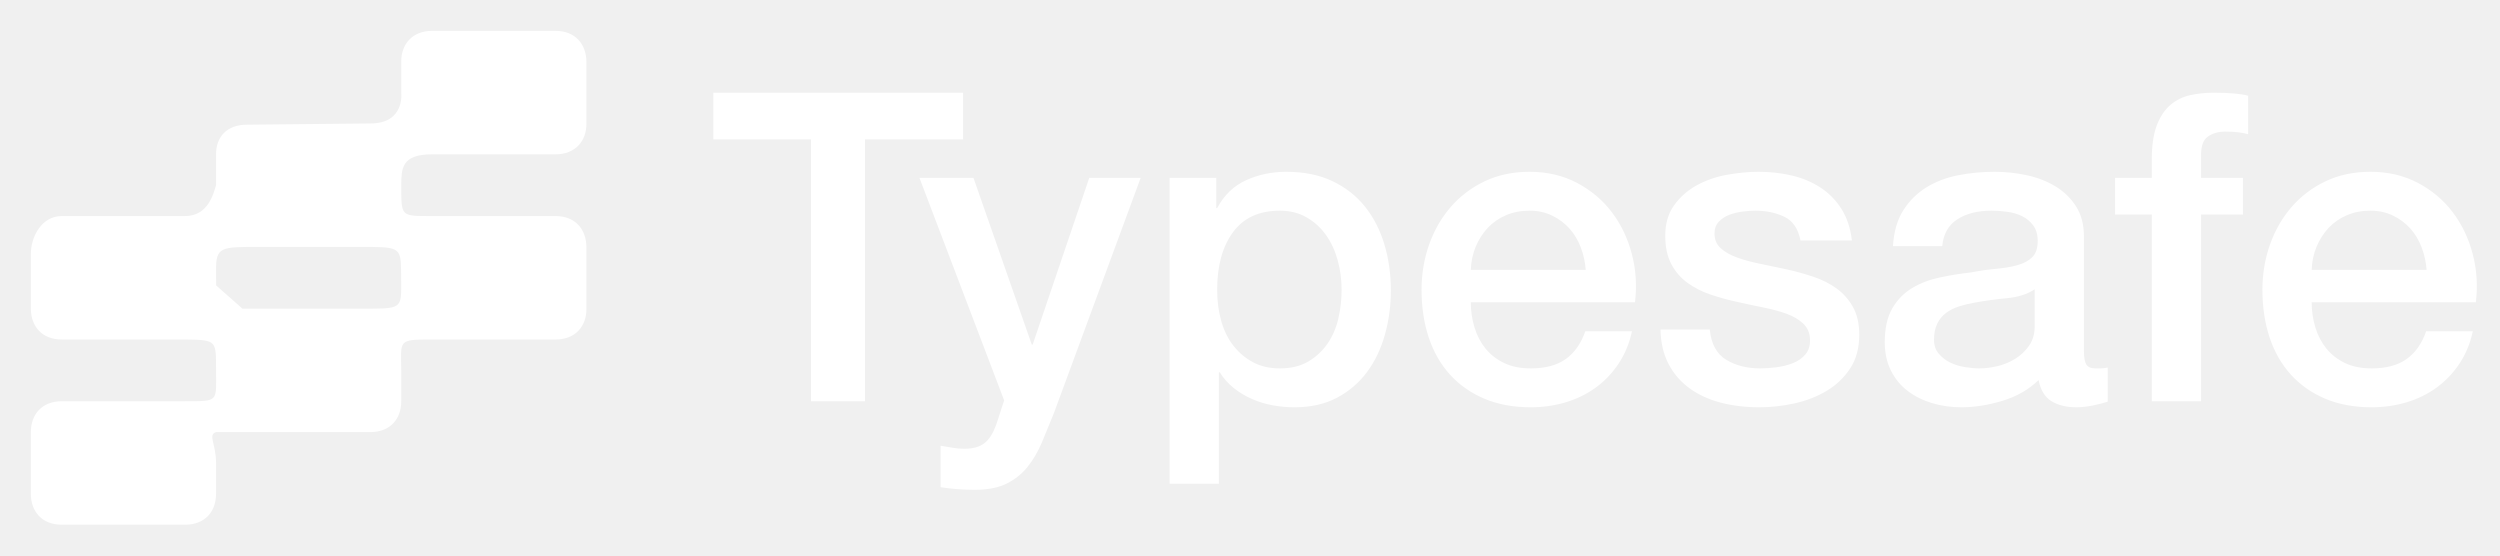
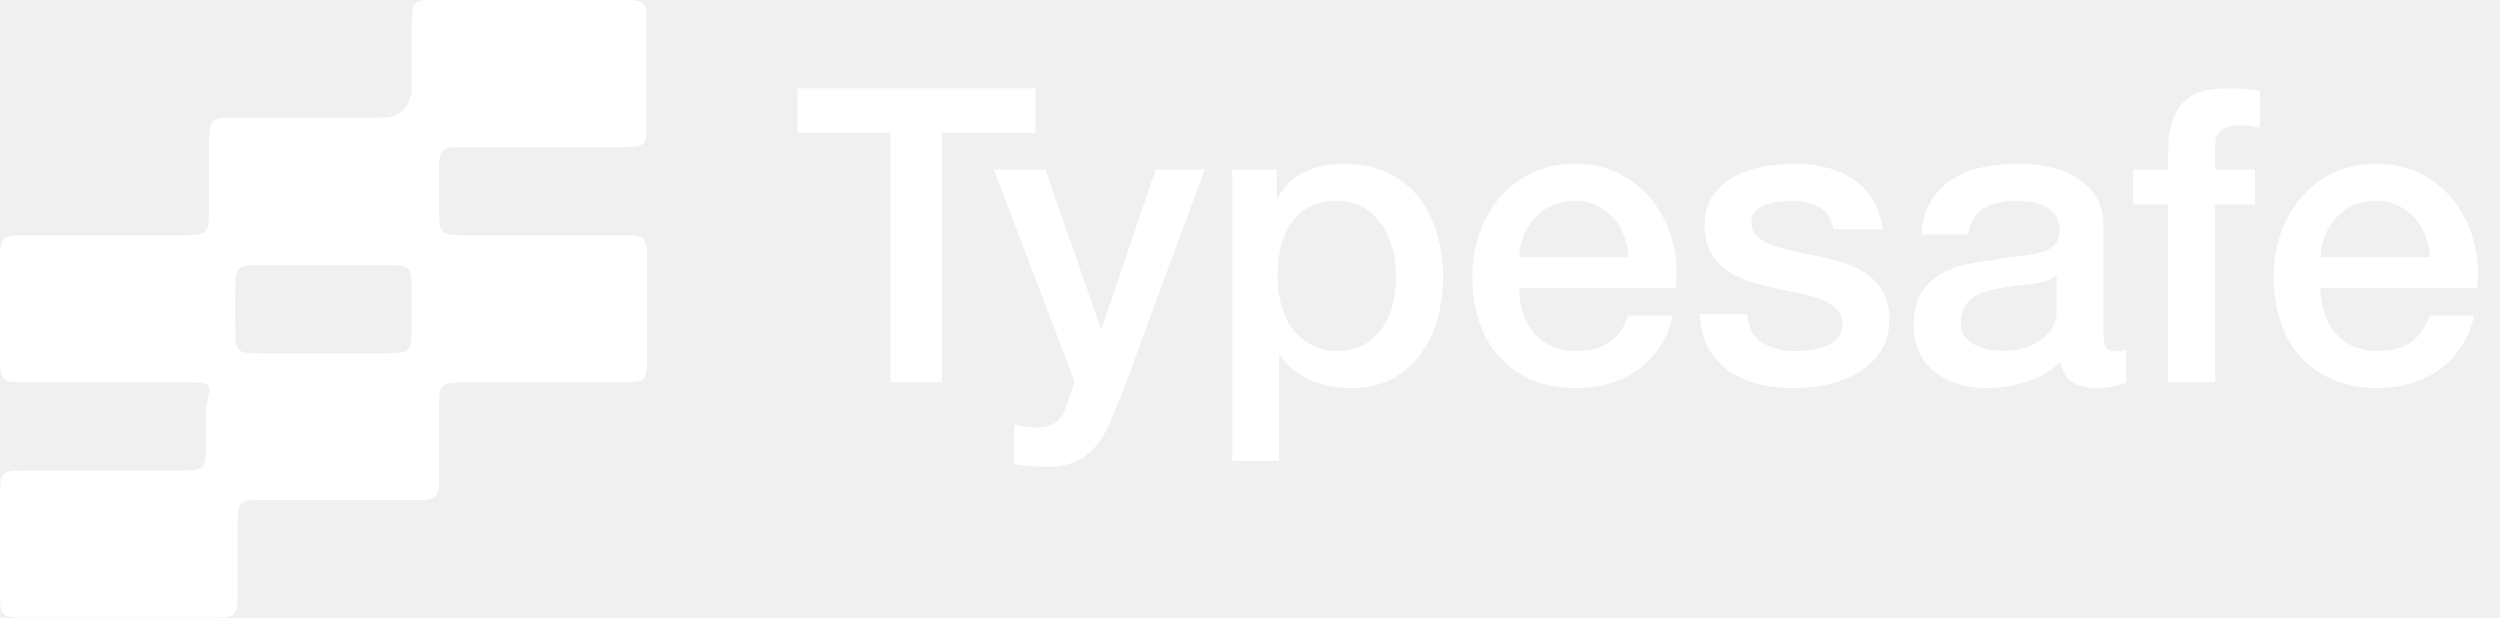
- <svg xmlns="http://www.w3.org/2000/svg" width="81px" height="18px" viewBox="0 0 81 18" version="1.1">
+ <svg xmlns="http://www.w3.org/2000/svg" width="85px" height="21px" viewBox="0 0 85 21" version="1.1">
  <description>Created with Sketch (http://www.bohemiancoding.com/sketch)</description>
  <defs />
  <g id="Page-1" stroke="none" stroke-width="1" fill="none" fill-rule="evenodd">
-     <g id="Artboard-1-copy" transform="translate(-234, -57)" fill="#FFFFFF">
-       <path d="M252,62 C252.639,62 253.006,61.57 253,61 L253,59 C252.994,58.43 252.638,58 252,58 L248,58 C247.362,58 246.996,58.43 247,59 C247,59 247.002,60.235 247,60 C247,60 247.131,61 246,61 L241.996,61.04 C241.357,61.04 240.998,61.43 241,62 L241,63 C240.914,63.287 240.738,64 240,64 L236,64 C235.36,64 235,64.656 235,65.226 L235,65 L235,67 C235,67.57 235.358,68 236,68 C236,68 239.956,68 240,68 C241.043,68.011 240.997,68.042 241,69 C241.003,70.021 241.1,70 240,70 L236,70 C235.357,70 235,70.43 235,71 L235,73 C235,73.57 235.356,74 236,74 L240,74 C240.644,74 241.002,73.57 241,73 L241,72 C240.998,71.37 240.727,71.091 241,71 L246,71 C246.643,71 247.004,70.57 247,70 L247,69 C246.993,68.015 246.879,68 248,68 L252,68 C252.642,68 253.006,67.57 253,67 L253,65 C252.994,64.43 252.64,64 252,64 L248,64 C246.969,64 247.007,64.025 247,63 C247.008,62.469 247,62 248,62 M241.003,66.248 L241,65.752 C240.996,64.998 241.157,65 242.381,65 L245.602,65 C246.905,65 246.987,64.985 246.995,65.752 L246.999,66.248 C247.006,66.936 246.957,66.996 246.077,67 C244.571,67 242.826,67 241.855,67" id="Shape" />
-       <path d="M257.112,60.004 L265.204,60.004 L265.204,61.516 L262.026,61.516 L262.026,70 L260.276,70 L260.276,61.516 L257.112,61.516 L257.112,60.004 Z M263.79,62.762 L265.54,62.762 L267.43,68.166 L267.458,68.166 L269.292,62.762 L270.958,62.762 L268.144,70.392 C268.013,70.719 267.885,71.031 267.759,71.33 C267.633,71.629 267.479,71.892 267.297,72.121 C267.115,72.35 266.889,72.532 266.618,72.667 C266.347,72.802 266.002,72.87 265.582,72.87 C265.209,72.87 264.84,72.842 264.476,72.786 L264.476,71.442 C264.607,71.461 264.733,71.482 264.854,71.505 C264.975,71.528 265.101,71.54 265.232,71.54 C265.419,71.54 265.573,71.517 265.694,71.47 C265.815,71.423 265.916,71.356 265.995,71.267 C266.074,71.178 266.142,71.073 266.198,70.952 C266.254,70.831 266.305,70.691 266.352,70.532 L266.534,69.972 L263.79,62.762 Z M271.896,62.762 L273.408,62.762 L273.408,63.742 L273.436,63.742 C273.66,63.322 273.973,63.021 274.374,62.839 C274.775,62.657 275.209,62.566 275.676,62.566 C276.245,62.566 276.742,62.666 277.167,62.867 C277.592,63.068 277.944,63.343 278.224,63.693 C278.504,64.043 278.714,64.451 278.854,64.918 C278.994,65.385 279.064,65.884 279.064,66.416 C279.064,66.901 279.001,67.373 278.875,67.83 C278.749,68.287 278.558,68.691 278.301,69.041 C278.044,69.391 277.72,69.671 277.328,69.881 C276.936,70.091 276.474,70.196 275.942,70.196 C275.709,70.196 275.475,70.175 275.242,70.133 C275.009,70.091 274.785,70.023 274.57,69.93 C274.355,69.837 274.157,69.718 273.975,69.573 C273.793,69.428 273.641,69.258 273.52,69.062 L273.492,69.062 L273.492,72.674 L271.896,72.674 L271.896,62.762 Z M277.468,66.388 C277.468,66.061 277.426,65.744 277.342,65.436 C277.258,65.128 277.132,64.855 276.964,64.617 C276.796,64.379 276.586,64.188 276.334,64.043 C276.082,63.898 275.793,63.826 275.466,63.826 C274.794,63.826 274.288,64.059 273.947,64.526 C273.606,64.993 273.436,65.613 273.436,66.388 C273.436,66.752 273.48,67.09 273.569,67.403 C273.658,67.716 273.791,67.984 273.968,68.208 C274.145,68.432 274.358,68.609 274.605,68.74 C274.852,68.871 275.139,68.936 275.466,68.936 C275.83,68.936 276.138,68.861 276.39,68.712 C276.642,68.563 276.85,68.369 277.013,68.131 C277.176,67.893 277.293,67.622 277.363,67.319 C277.433,67.016 277.468,66.705 277.468,66.388 Z M281.654,66.794 C281.654,67.074 281.694,67.345 281.773,67.606 C281.852,67.867 281.971,68.096 282.13,68.292 C282.289,68.488 282.489,68.644 282.732,68.761 C282.975,68.878 283.264,68.936 283.6,68.936 C284.067,68.936 284.442,68.836 284.727,68.635 C285.012,68.434 285.224,68.133 285.364,67.732 L286.876,67.732 C286.792,68.124 286.647,68.474 286.442,68.782 C286.237,69.09 285.989,69.349 285.7,69.559 C285.411,69.769 285.086,69.928 284.727,70.035 C284.368,70.142 283.992,70.196 283.6,70.196 C283.031,70.196 282.527,70.103 282.088,69.916 C281.649,69.729 281.278,69.468 280.975,69.132 C280.672,68.796 280.443,68.395 280.289,67.928 C280.135,67.461 280.058,66.948 280.058,66.388 C280.058,65.875 280.14,65.387 280.303,64.925 C280.466,64.463 280.7,64.057 281.003,63.707 C281.306,63.357 281.673,63.079 282.102,62.874 C282.531,62.669 283.017,62.566 283.558,62.566 C284.127,62.566 284.638,62.685 285.091,62.923 C285.544,63.161 285.919,63.476 286.218,63.868 C286.517,64.26 286.734,64.71 286.869,65.219 C287.004,65.728 287.039,66.253 286.974,66.794 L281.654,66.794 Z M285.378,65.744 C285.359,65.492 285.306,65.249 285.217,65.016 C285.128,64.783 285.007,64.58 284.853,64.407 C284.699,64.234 284.512,64.094 284.293,63.987 C284.074,63.88 283.829,63.826 283.558,63.826 C283.278,63.826 283.024,63.875 282.795,63.973 C282.566,64.071 282.37,64.206 282.207,64.379 C282.044,64.552 281.913,64.755 281.815,64.988 C281.717,65.221 281.663,65.473 281.654,65.744 L285.378,65.744 Z M289.396,67.676 C289.443,68.143 289.62,68.469 289.928,68.656 C290.236,68.843 290.605,68.936 291.034,68.936 C291.183,68.936 291.354,68.924 291.545,68.901 C291.736,68.878 291.916,68.833 292.084,68.768 C292.252,68.703 292.39,68.607 292.497,68.481 C292.604,68.355 292.653,68.189 292.644,67.984 C292.635,67.779 292.56,67.611 292.42,67.48 C292.28,67.349 292.1,67.244 291.881,67.165 C291.662,67.086 291.412,67.018 291.132,66.962 C290.852,66.906 290.567,66.845 290.278,66.78 C289.979,66.715 289.692,66.635 289.417,66.542 C289.142,66.449 288.894,66.323 288.675,66.164 C288.456,66.005 288.281,65.802 288.15,65.555 C288.019,65.308 287.954,65.002 287.954,64.638 C287.954,64.246 288.05,63.917 288.241,63.651 C288.432,63.385 288.675,63.17 288.969,63.007 C289.263,62.844 289.59,62.729 289.949,62.664 C290.308,62.599 290.651,62.566 290.978,62.566 C291.351,62.566 291.708,62.606 292.049,62.685 C292.39,62.764 292.698,62.893 292.973,63.07 C293.248,63.247 293.477,63.478 293.659,63.763 C293.841,64.048 293.955,64.391 294.002,64.792 L292.336,64.792 C292.261,64.409 292.086,64.153 291.811,64.022 C291.536,63.891 291.221,63.826 290.866,63.826 C290.754,63.826 290.621,63.835 290.467,63.854 C290.313,63.873 290.168,63.908 290.033,63.959 C289.898,64.01 289.783,64.085 289.69,64.183 C289.597,64.281 289.55,64.409 289.55,64.568 C289.55,64.764 289.618,64.923 289.753,65.044 C289.888,65.165 290.066,65.266 290.285,65.345 C290.504,65.424 290.754,65.492 291.034,65.548 C291.314,65.604 291.603,65.665 291.902,65.73 C292.191,65.795 292.476,65.875 292.756,65.968 C293.036,66.061 293.286,66.187 293.505,66.346 C293.724,66.505 293.902,66.705 294.037,66.948 C294.172,67.191 294.24,67.489 294.24,67.844 C294.24,68.273 294.142,68.637 293.946,68.936 C293.75,69.235 293.496,69.477 293.183,69.664 C292.87,69.851 292.523,69.986 292.14,70.07 C291.757,70.154 291.379,70.196 291.006,70.196 C290.549,70.196 290.126,70.145 289.739,70.042 C289.352,69.939 289.016,69.783 288.731,69.573 C288.446,69.363 288.222,69.102 288.059,68.789 C287.896,68.476 287.809,68.105 287.8,67.676 L289.396,67.676 Z M301.52,68.39 C301.52,68.586 301.546,68.726 301.597,68.81 C301.648,68.894 301.749,68.936 301.898,68.936 L302.066,68.936 C302.131,68.936 302.206,68.927 302.29,68.908 L302.29,70.014 C302.234,70.033 302.162,70.054 302.073,70.077 C301.984,70.1 301.893,70.121 301.8,70.14 C301.707,70.159 301.613,70.173 301.52,70.182 C301.427,70.191 301.347,70.196 301.282,70.196 C300.955,70.196 300.685,70.131 300.47,70 C300.255,69.869 300.115,69.641 300.05,69.314 C299.733,69.622 299.343,69.846 298.881,69.986 C298.419,70.126 297.973,70.196 297.544,70.196 C297.217,70.196 296.905,70.152 296.606,70.063 C296.307,69.974 296.044,69.844 295.815,69.671 C295.586,69.498 295.404,69.279 295.269,69.013 C295.134,68.747 295.066,68.437 295.066,68.082 C295.066,67.634 295.148,67.27 295.311,66.99 C295.474,66.71 295.689,66.491 295.955,66.332 C296.221,66.173 296.52,66.059 296.851,65.989 C297.182,65.919 297.516,65.865 297.852,65.828 C298.141,65.772 298.417,65.732 298.678,65.709 C298.939,65.686 299.17,65.646 299.371,65.59 C299.572,65.534 299.73,65.448 299.847,65.331 C299.964,65.214 300.022,65.039 300.022,64.806 C300.022,64.601 299.973,64.433 299.875,64.302 C299.777,64.171 299.656,64.071 299.511,64.001 C299.366,63.931 299.205,63.884 299.028,63.861 C298.851,63.838 298.683,63.826 298.524,63.826 C298.076,63.826 297.707,63.919 297.418,64.106 C297.129,64.293 296.965,64.582 296.928,64.974 L295.332,64.974 C295.36,64.507 295.472,64.12 295.668,63.812 C295.864,63.504 296.114,63.257 296.417,63.07 C296.72,62.883 297.063,62.753 297.446,62.678 C297.829,62.603 298.221,62.566 298.622,62.566 C298.977,62.566 299.327,62.603 299.672,62.678 C300.017,62.753 300.328,62.874 300.603,63.042 C300.878,63.21 301.1,63.427 301.268,63.693 C301.436,63.959 301.52,64.283 301.52,64.666 L301.52,68.39 Z M299.924,66.374 C299.681,66.533 299.383,66.628 299.028,66.661 C298.673,66.694 298.319,66.743 297.964,66.808 C297.796,66.836 297.633,66.876 297.474,66.927 C297.315,66.978 297.175,67.048 297.054,67.137 C296.933,67.226 296.837,67.342 296.767,67.487 C296.697,67.632 296.662,67.807 296.662,68.012 C296.662,68.189 296.713,68.339 296.816,68.46 C296.919,68.581 297.042,68.677 297.187,68.747 C297.332,68.817 297.49,68.866 297.663,68.894 C297.836,68.922 297.992,68.936 298.132,68.936 C298.309,68.936 298.501,68.913 298.706,68.866 C298.911,68.819 299.105,68.74 299.287,68.628 C299.469,68.516 299.621,68.374 299.742,68.201 C299.863,68.028 299.924,67.816 299.924,67.564 L299.924,66.374 Z M302.528,62.762 L303.718,62.762 L303.718,62.16 C303.718,61.703 303.774,61.332 303.886,61.047 C303.998,60.762 304.147,60.543 304.334,60.389 C304.521,60.235 304.733,60.132 304.971,60.081 C305.209,60.03 305.459,60.004 305.72,60.004 C306.233,60.004 306.607,60.037 306.84,60.102 L306.84,61.348 C306.737,61.32 306.628,61.299 306.511,61.285 C306.394,61.271 306.257,61.264 306.098,61.264 C305.883,61.264 305.699,61.315 305.545,61.418 C305.391,61.521 305.314,61.721 305.314,62.02 L305.314,62.762 L306.672,62.762 L306.672,63.952 L305.314,63.952 L305.314,70 L303.718,70 L303.718,63.952 L302.528,63.952 L302.528,62.762 Z M308.898,66.794 C308.898,67.074 308.938,67.345 309.017,67.606 C309.096,67.867 309.215,68.096 309.374,68.292 C309.533,68.488 309.733,68.644 309.976,68.761 C310.219,68.878 310.508,68.936 310.844,68.936 C311.311,68.936 311.686,68.836 311.971,68.635 C312.256,68.434 312.468,68.133 312.608,67.732 L314.12,67.732 C314.036,68.124 313.891,68.474 313.686,68.782 C313.481,69.09 313.233,69.349 312.944,69.559 C312.655,69.769 312.33,69.928 311.971,70.035 C311.612,70.142 311.236,70.196 310.844,70.196 C310.275,70.196 309.771,70.103 309.332,69.916 C308.893,69.729 308.522,69.468 308.219,69.132 C307.916,68.796 307.687,68.395 307.533,67.928 C307.379,67.461 307.302,66.948 307.302,66.388 C307.302,65.875 307.384,65.387 307.547,64.925 C307.71,64.463 307.944,64.057 308.247,63.707 C308.55,63.357 308.917,63.079 309.346,62.874 C309.775,62.669 310.261,62.566 310.802,62.566 C311.371,62.566 311.882,62.685 312.335,62.923 C312.788,63.161 313.163,63.476 313.462,63.868 C313.761,64.26 313.978,64.71 314.113,65.219 C314.248,65.728 314.283,66.253 314.218,66.794 L308.898,66.794 Z M312.622,65.744 C312.603,65.492 312.55,65.249 312.461,65.016 C312.372,64.783 312.251,64.58 312.097,64.407 C311.943,64.234 311.756,64.094 311.537,63.987 C311.318,63.88 311.073,63.826 310.802,63.826 C310.522,63.826 310.268,63.875 310.039,63.973 C309.81,64.071 309.614,64.206 309.451,64.379 C309.288,64.552 309.157,64.755 309.059,64.988 C308.961,65.221 308.907,65.473 308.898,65.744 L312.622,65.744 Z" id="Typesafe" />
-     </g>
+     <path d="M21,5 C22,5 22,5 21.98,4 L21.98,1 C22,0 22,0 21,0 L14.919,0 C14,0 14,0 14,1 L14,3 C14,3 14,4 13,4 L8.081,4 C7.107,4 7.107,4 7.107,5 L7.107,7 C7.107,8 7.107,8 6,8 L1,8 C1.97409822e-08,8 1.97409822e-08,8 0,9.032 L1.97409822e-08,11.968 C1.97409822e-08,13 1.97409822e-08,13 1,13 L6,13 C7.454,13 7.107,13 7,14 C7.02,14 7,15 7,15 C7,16 7,16 6,16 L1,16 C1.97409822e-08,16 1.97409822e-08,16 1.97409814e-08,17 L1.97409814e-08,20 C1.97409822e-08,21 1.97409822e-08,21 1,21 L7,21 C8.081,21 8.081,21 8.081,20 L8.081,18 C8.081,17 8.081,17 9,17 L14,17 C14.928,17 14.928,17 14.928,16 L14.928,14 C14.928,13 14.928,13 16,13 L21,13 C22,13 22,13 22,11.968 L22,9.032 C22,8 22,8 21,8 L16,8 C14.928,8 14.928,8 14.928,7 L14.928,6 C14.928,5 14.928,5 16,5 M8,10.015 C8,9.015 8,9.015 9,9.015 L13,9.015 C14,9.015 14,9.015 14,10.015 L14,11.015 C14,12.015 13.969,12.009 13,12.015 C11.344,12.015 10.069,12.015 9,12.015 C8,12.015 8,12.015 8,11.015" id="Shape" fill="#FFFFFF" />
+     <path d="M27.112,3.004 L35.204,3.004 L35.204,4.516 L32.026,4.516 L32.026,13 L30.276,13 L30.276,4.516 L27.112,4.516 L27.112,3.004 Z M33.79,5.762 L35.54,5.762 L37.43,11.166 L37.458,11.166 L39.292,5.762 L40.958,5.762 L38.144,13.392 C38.013,13.719 37.885,14.031 37.759,14.33 C37.633,14.629 37.479,14.892 37.297,15.121 C37.115,15.35 36.889,15.532 36.618,15.667 C36.347,15.802 36.002,15.87 35.582,15.87 C35.209,15.87 34.84,15.842 34.476,15.786 L34.476,14.442 C34.607,14.461 34.733,14.482 34.854,14.505 C34.975,14.528 35.101,14.54 35.232,14.54 C35.419,14.54 35.573,14.517 35.694,14.47 C35.815,14.423 35.916,14.356 35.995,14.267 C36.074,14.178 36.142,14.073 36.198,13.952 C36.254,13.831 36.305,13.691 36.352,13.532 L36.534,12.972 L33.79,5.762 Z M41.896,5.762 L43.408,5.762 L43.408,6.742 L43.436,6.742 C43.66,6.322 43.973,6.021 44.374,5.839 C44.775,5.657 45.209,5.566 45.676,5.566 C46.245,5.566 46.742,5.666 47.167,5.867 C47.592,6.068 47.944,6.343 48.224,6.693 C48.504,7.043 48.714,7.451 48.854,7.918 C48.994,8.385 49.064,8.884 49.064,9.416 C49.064,9.901 49.001,10.373 48.875,10.83 C48.749,11.287 48.558,11.691 48.301,12.041 C48.044,12.391 47.72,12.671 47.328,12.881 C46.936,13.091 46.474,13.196 45.942,13.196 C45.709,13.196 45.475,13.175 45.242,13.133 C45.009,13.091 44.785,13.023 44.57,12.93 C44.355,12.837 44.157,12.718 43.975,12.573 C43.793,12.428 43.641,12.258 43.52,12.062 L43.492,12.062 L43.492,15.674 L41.896,15.674 L41.896,5.762 Z M47.468,9.388 C47.468,9.061 47.426,8.744 47.342,8.436 C47.258,8.128 47.132,7.855 46.964,7.617 C46.796,7.379 46.586,7.188 46.334,7.043 C46.082,6.898 45.793,6.826 45.466,6.826 C44.794,6.826 44.288,7.059 43.947,7.526 C43.606,7.993 43.436,8.613 43.436,9.388 C43.436,9.752 43.48,10.09 43.569,10.403 C43.658,10.716 43.791,10.984 43.968,11.208 C44.145,11.432 44.358,11.609 44.605,11.74 C44.852,11.871 45.139,11.936 45.466,11.936 C45.83,11.936 46.138,11.861 46.39,11.712 C46.642,11.563 46.85,11.369 47.013,11.131 C47.176,10.893 47.293,10.622 47.363,10.319 C47.433,10.016 47.468,9.705 47.468,9.388 C47.468,9.388 47.468,9.705 47.468,9.388 Z M51.654,9.794 C51.654,10.074 51.694,10.345 51.773,10.606 C51.852,10.867 51.971,11.096 52.13,11.292 C52.289,11.488 52.489,11.644 52.732,11.761 C52.975,11.878 53.264,11.936 53.6,11.936 C54.067,11.936 54.442,11.836 54.727,11.635 C55.012,11.434 55.224,11.133 55.364,10.732 L56.876,10.732 C56.792,11.124 56.647,11.474 56.442,11.782 C56.237,12.09 55.989,12.349 55.7,12.559 C55.411,12.769 55.086,12.928 54.727,13.035 C54.368,13.142 53.992,13.196 53.6,13.196 C53.031,13.196 52.527,13.103 52.088,12.916 C51.649,12.729 51.278,12.468 50.975,12.132 C50.672,11.796 50.443,11.395 50.289,10.928 C50.135,10.461 50.058,9.948 50.058,9.388 C50.058,8.875 50.14,8.387 50.303,7.925 C50.466,7.463 50.7,7.057 51.003,6.707 C51.306,6.357 51.673,6.079 52.102,5.874 C52.531,5.669 53.017,5.566 53.558,5.566 C54.127,5.566 54.638,5.685 55.091,5.923 C55.544,6.161 55.919,6.476 56.218,6.868 C56.517,7.26 56.734,7.71 56.869,8.219 C57.004,8.728 57.039,9.253 56.974,9.794 C56.974,9.794 57.039,9.253 56.974,9.794 L51.654,9.794 Z M55.378,8.744 C55.359,8.492 55.306,8.249 55.217,8.016 C55.128,7.783 55.007,7.58 54.853,7.407 C54.699,7.234 54.512,7.094 54.293,6.987 C54.074,6.88 53.829,6.826 53.558,6.826 C53.278,6.826 53.024,6.875 52.795,6.973 C52.566,7.071 52.37,7.206 52.207,7.379 C52.044,7.552 51.913,7.755 51.815,7.988 C51.717,8.221 51.663,8.473 51.654,8.744 C51.654,8.744 51.663,8.473 51.654,8.744 L55.378,8.744 Z M59.396,10.676 C59.443,11.143 59.62,11.469 59.928,11.656 C60.236,11.843 60.605,11.936 61.034,11.936 C61.183,11.936 61.354,11.924 61.545,11.901 C61.736,11.878 61.916,11.833 62.084,11.768 C62.252,11.703 62.39,11.607 62.497,11.481 C62.604,11.355 62.653,11.189 62.644,10.984 C62.635,10.779 62.56,10.611 62.42,10.48 C62.28,10.349 62.1,10.244 61.881,10.165 C61.662,10.086 61.412,10.018 61.132,9.962 C60.852,9.906 60.567,9.845 60.278,9.78 C59.979,9.715 59.692,9.635 59.417,9.542 C59.142,9.449 58.894,9.323 58.675,9.164 C58.456,9.005 58.281,8.802 58.15,8.555 C58.019,8.308 57.954,8.002 57.954,7.638 C57.954,7.246 58.05,6.917 58.241,6.651 C58.432,6.385 58.675,6.17 58.969,6.007 C59.263,5.844 59.59,5.729 59.949,5.664 C60.308,5.599 60.651,5.566 60.978,5.566 C61.351,5.566 61.708,5.606 62.049,5.685 C62.39,5.764 62.698,5.893 62.973,6.07 C63.248,6.247 63.477,6.478 63.659,6.763 C63.841,7.048 63.955,7.391 64.002,7.792 L62.336,7.792 C62.261,7.409 62.086,7.153 61.811,7.022 C61.536,6.891 61.221,6.826 60.866,6.826 C60.754,6.826 60.621,6.835 60.467,6.854 C60.313,6.873 60.168,6.908 60.033,6.959 C59.898,7.01 59.783,7.085 59.69,7.183 C59.597,7.281 59.55,7.409 59.55,7.568 C59.55,7.764 59.618,7.923 59.753,8.044 C59.888,8.165 60.066,8.266 60.285,8.345 C60.504,8.424 60.754,8.492 61.034,8.548 C61.314,8.604 61.603,8.665 61.902,8.73 C62.191,8.795 62.476,8.875 62.756,8.968 C63.036,9.061 63.286,9.187 63.505,9.346 C63.724,9.505 63.902,9.705 64.037,9.948 C64.172,10.191 64.24,10.489 64.24,10.844 C64.24,11.273 64.142,11.637 63.946,11.936 C63.75,12.235 63.496,12.477 63.183,12.664 C62.87,12.851 62.523,12.986 62.14,13.07 C61.757,13.154 61.379,13.196 61.006,13.196 C60.549,13.196 60.126,13.145 59.739,13.042 C59.352,12.939 59.016,12.783 58.731,12.573 C58.446,12.363 58.222,12.102 58.059,11.789 C57.896,11.476 57.809,11.105 57.8,10.676 C57.8,10.676 57.809,11.105 57.8,10.676 L59.396,10.676 Z M71.52,11.39 C71.52,11.586 71.546,11.726 71.597,11.81 C71.648,11.894 71.749,11.936 71.898,11.936 L72.066,11.936 C72.131,11.936 72.206,11.927 72.29,11.908 L72.29,13.014 C72.234,13.033 72.162,13.054 72.073,13.077 C71.984,13.1 71.893,13.121 71.8,13.14 C71.707,13.159 71.613,13.173 71.52,13.182 C71.427,13.191 71.347,13.196 71.282,13.196 C70.955,13.196 70.685,13.131 70.47,13 C70.255,12.869 70.115,12.641 70.05,12.314 C69.733,12.622 69.343,12.846 68.881,12.986 C68.419,13.126 67.973,13.196 67.544,13.196 C67.217,13.196 66.905,13.152 66.606,13.063 C66.307,12.974 66.044,12.844 65.815,12.671 C65.586,12.498 65.404,12.279 65.269,12.013 C65.134,11.747 65.066,11.437 65.066,11.082 C65.066,10.634 65.148,10.27 65.311,9.99 C65.474,9.71 65.689,9.491 65.955,9.332 C66.221,9.173 66.52,9.059 66.851,8.989 C67.182,8.919 67.516,8.865 67.852,8.828 C68.141,8.772 68.417,8.732 68.678,8.709 C68.939,8.686 69.17,8.646 69.371,8.59 C69.572,8.534 69.73,8.448 69.847,8.331 C69.964,8.214 70.022,8.039 70.022,7.806 C70.022,7.601 69.973,7.433 69.875,7.302 C69.777,7.171 69.656,7.071 69.511,7.001 C69.366,6.931 69.205,6.884 69.028,6.861 C68.851,6.838 68.683,6.826 68.524,6.826 C68.076,6.826 67.707,6.919 67.418,7.106 C67.129,7.293 66.965,7.582 66.928,7.974 L65.332,7.974 C65.36,7.507 65.472,7.12 65.668,6.812 C65.864,6.504 66.114,6.257 66.417,6.07 C66.72,5.883 67.063,5.753 67.446,5.678 C67.829,5.603 68.221,5.566 68.622,5.566 C68.977,5.566 69.327,5.603 69.672,5.678 C70.017,5.753 70.328,5.874 70.603,6.042 C70.878,6.21 71.1,6.427 71.268,6.693 C71.436,6.959 71.52,7.283 71.52,7.666 C71.52,7.666 71.52,7.283 71.52,7.666 L71.52,11.39 Z M69.924,9.374 C69.681,9.533 69.383,9.628 69.028,9.661 C68.673,9.694 68.319,9.743 67.964,9.808 C67.796,9.836 67.633,9.876 67.474,9.927 C67.315,9.978 67.175,10.048 67.054,10.137 C66.933,10.226 66.837,10.342 66.767,10.487 C66.697,10.632 66.662,10.807 66.662,11.012 C66.662,11.189 66.713,11.339 66.816,11.46 C66.919,11.581 67.042,11.677 67.187,11.747 C67.332,11.817 67.49,11.866 67.663,11.894 C67.836,11.922 67.992,11.936 68.132,11.936 C68.309,11.936 68.501,11.913 68.706,11.866 C68.911,11.819 69.105,11.74 69.287,11.628 C69.469,11.516 69.621,11.374 69.742,11.201 C69.863,11.028 69.924,10.816 69.924,10.564 C69.924,10.564 69.924,10.816 69.924,10.564 L69.924,9.374 Z M72.528,5.762 L73.718,5.762 L73.718,5.16 C73.718,4.703 73.774,4.332 73.886,4.047 C73.998,3.762 74.147,3.543 74.334,3.389 C74.521,3.235 74.733,3.132 74.971,3.081 C75.209,3.03 75.459,3.004 75.72,3.004 C76.233,3.004 76.607,3.037 76.84,3.102 L76.84,4.348 C76.737,4.32 76.628,4.299 76.511,4.285 C76.394,4.271 76.257,4.264 76.098,4.264 C75.883,4.264 75.699,4.315 75.545,4.418 C75.391,4.521 75.314,4.721 75.314,5.02 L75.314,5.762 L76.672,5.762 L76.672,6.952 L75.314,6.952 L75.314,13 L73.718,13 L73.718,6.952 L72.528,6.952 L72.528,5.762 Z M78.898,9.794 C78.898,10.074 78.938,10.345 79.017,10.606 C79.096,10.867 79.215,11.096 79.374,11.292 C79.533,11.488 79.733,11.644 79.976,11.761 C80.219,11.878 80.508,11.936 80.844,11.936 C81.311,11.936 81.686,11.836 81.971,11.635 C82.256,11.434 82.468,11.133 82.608,10.732 L84.12,10.732 C84.036,11.124 83.891,11.474 83.686,11.782 C83.481,12.09 83.233,12.349 82.944,12.559 C82.655,12.769 82.33,12.928 81.971,13.035 C81.612,13.142 81.236,13.196 80.844,13.196 C80.275,13.196 79.771,13.103 79.332,12.916 C78.893,12.729 78.522,12.468 78.219,12.132 C77.916,11.796 77.687,11.395 77.533,10.928 C77.379,10.461 77.302,9.948 77.302,9.388 C77.302,8.875 77.384,8.387 77.547,7.925 C77.71,7.463 77.944,7.057 78.247,6.707 C78.55,6.357 78.917,6.079 79.346,5.874 C79.775,5.669 80.261,5.566 80.802,5.566 C81.371,5.566 81.882,5.685 82.335,5.923 C82.788,6.161 83.163,6.476 83.462,6.868 C83.761,7.26 83.978,7.71 84.113,8.219 C84.248,8.728 84.283,9.253 84.218,9.794 C84.218,9.794 84.283,9.253 84.218,9.794 L78.898,9.794 Z M82.622,8.744 C82.603,8.492 82.55,8.249 82.461,8.016 C82.372,7.783 82.251,7.58 82.097,7.407 C81.943,7.234 81.756,7.094 81.537,6.987 C81.318,6.88 81.073,6.826 80.802,6.826 C80.522,6.826 80.268,6.875 80.039,6.973 C79.81,7.071 79.614,7.206 79.451,7.379 C79.288,7.552 79.157,7.755 79.059,7.988 C78.961,8.221 78.907,8.473 78.898,8.744 C78.898,8.744 78.907,8.473 78.898,8.744 L82.622,8.744 Z M82.622,8.744" id="Typesafe" fill="#FFFFFF" />
  </g>
</svg>
